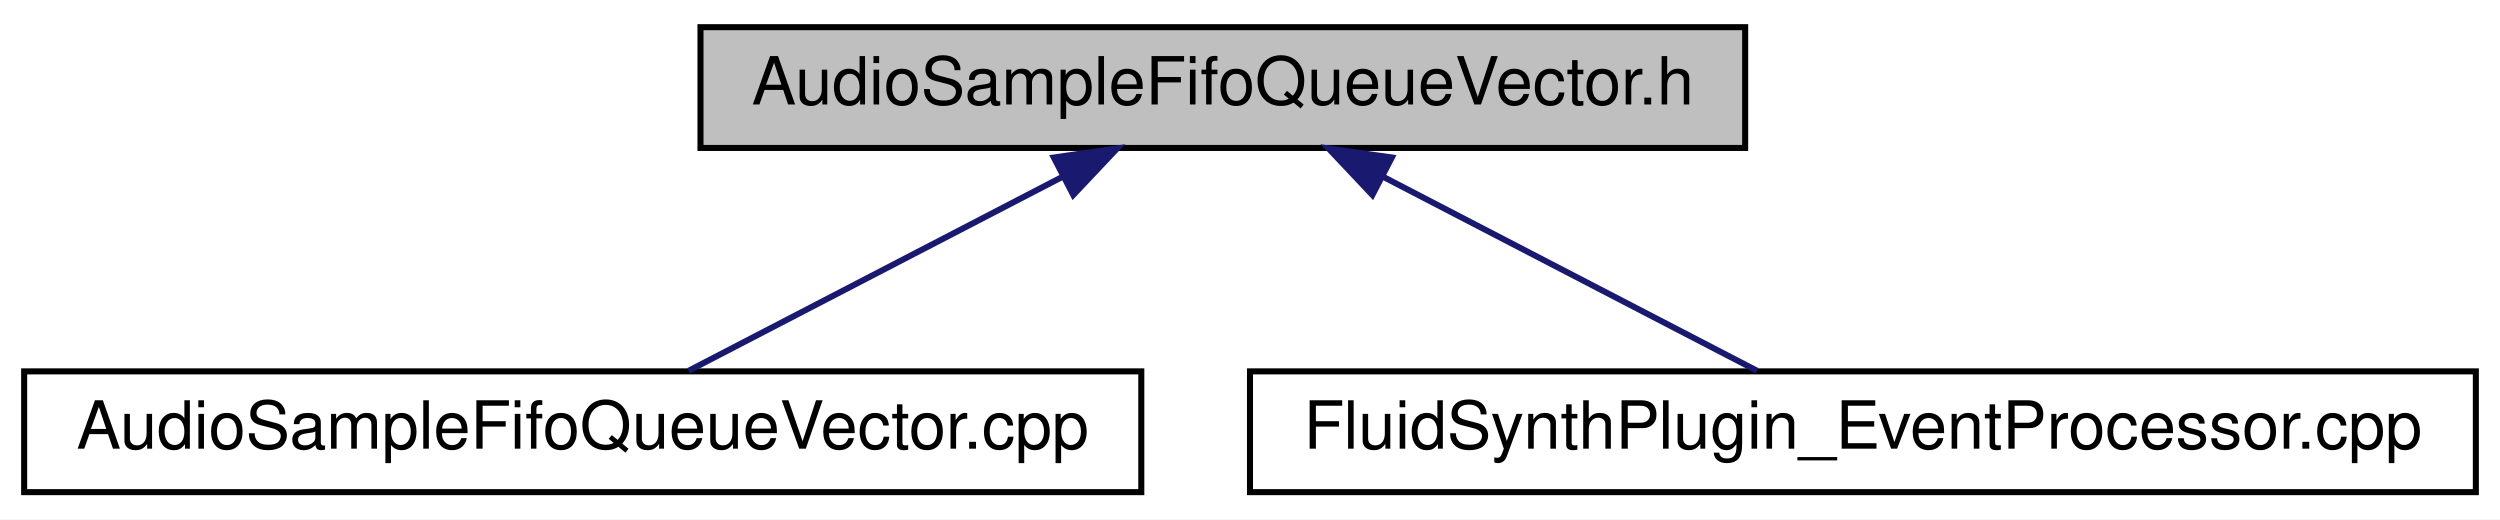
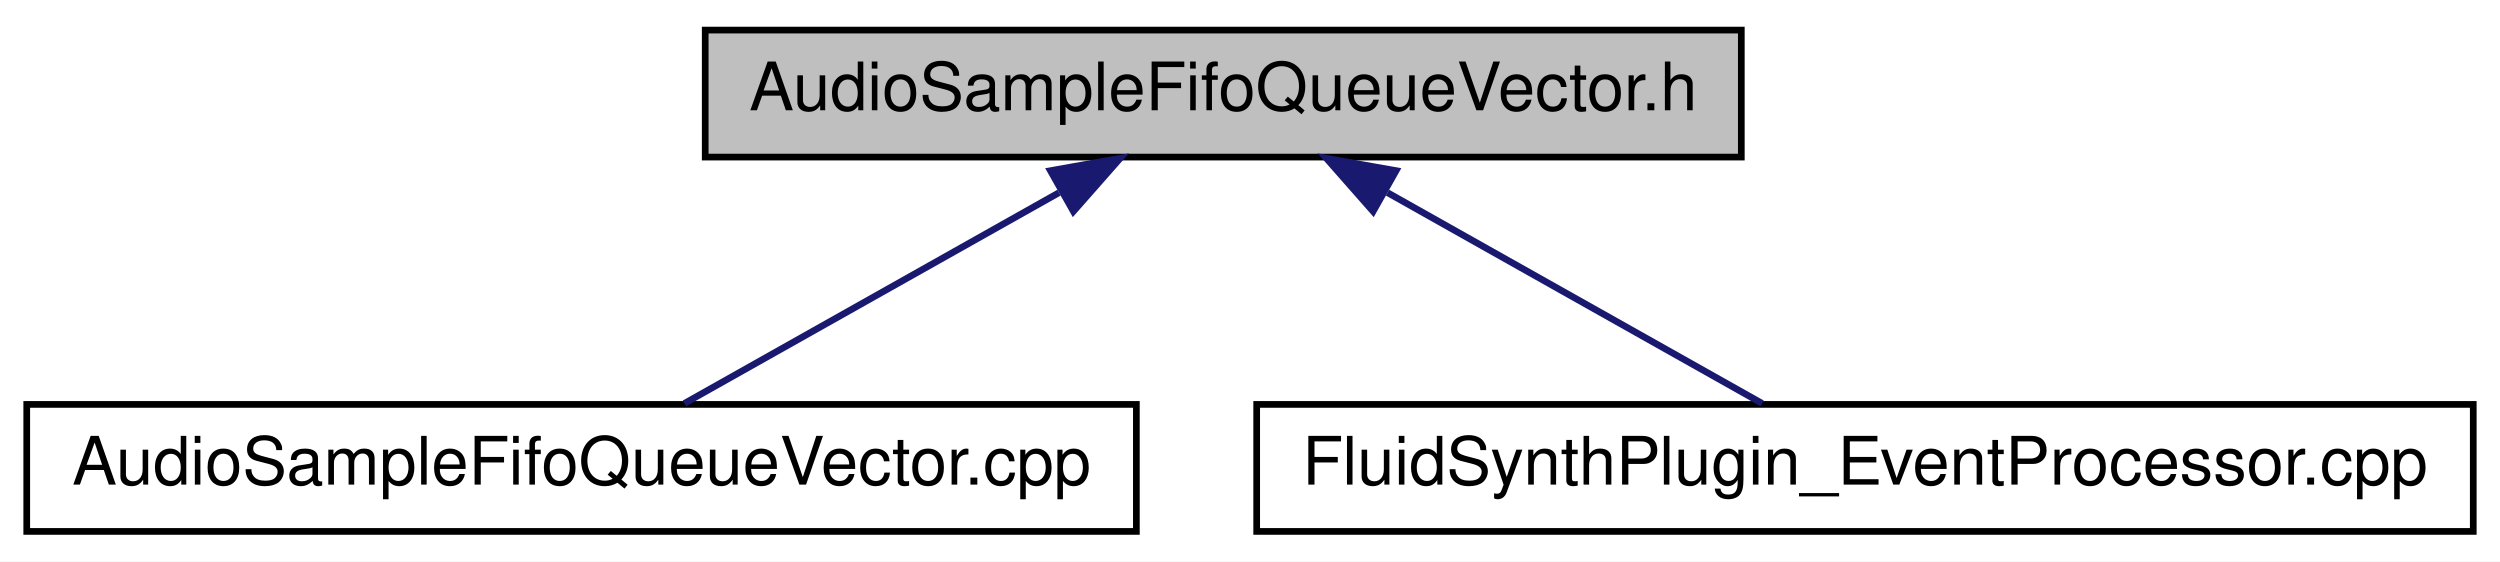
- <svg xmlns="http://www.w3.org/2000/svg" xmlns:xlink="http://www.w3.org/1999/xlink" width="414pt" height="86pt" viewBox="0.00 0.00 414.00 86.00">
-   <g id="graph0" class="graph" transform="scale(1 1) rotate(0) translate(4 82)">
-     <polygon fill="white" stroke="transparent" points="-4,4 -4,-82 410,-82 410,4 -4,4" />
+ <svg xmlns="http://www.w3.org/2000/svg" xmlns:xlink="http://www.w3.org/1999/xlink" width="374pt" height="84pt" viewBox="0.00 0.00 374.00 84.00">
+   <g id="graph0" class="graph" transform="scale(1 1) rotate(0) translate(4 80)">
+     <polygon fill="white" stroke="transparent" points="-4,4 -4,-80 370,-80 370,4 -4,4" />
    <g id="node1" class="node">
      <g id="a_node1">
        <a xlink:title="The AudioSampleFifoQueueVector specification defines a list of fifo queues for audio samples.">
-           <polygon fill="#bfbfbf" stroke="black" points="112,-57.5 112,-77.5 285,-77.5 285,-57.5 112,-57.5" />
-           <text text-anchor="middle" x="198.5" y="-64.7" font-family="Helvetica,sans-Serif" font-size="11.00">AudioSampleFifoQueueVector.h</text>
+           <polygon fill="#bfbfbf" stroke="black" points="101.5,-56.5 101.5,-75.5 256.5,-75.5 256.5,-56.5 101.5,-56.5" />
+           <text text-anchor="middle" x="179" y="-63.5" font-family="Helvetica,sans-Serif" font-size="10.00">AudioSampleFifoQueueVector.h</text>
        </a>
      </g>
    </g>
    <g id="node2" class="node">
      <g id="a_node2">
        <a xlink:href="_audio_sample_fifo_queue_vector_8cpp.html" target="_top" xlink:title="The AudioSampleFifoQueueVector body implements a list of fifo queues for audio samples (this is the f...">
-           <polygon fill="white" stroke="black" points="0,-0.5 0,-20.5 185,-20.5 185,-0.5 0,-0.5" />
-           <text text-anchor="middle" x="92.5" y="-7.7" font-family="Helvetica,sans-Serif" font-size="11.00">AudioSampleFifoQueueVector.cpp</text>
+           <polygon fill="white" stroke="black" points="0,-0.5 0,-19.5 166,-19.5 166,-0.5 0,-0.5" />
+           <text text-anchor="middle" x="83" y="-7.5" font-family="Helvetica,sans-Serif" font-size="10.00">AudioSampleFifoQueueVector.cpp</text>
        </a>
      </g>
    </g>
    <g id="edge1" class="edge">
-       <path fill="none" stroke="midnightblue" d="M172.06,-52.78C152.69,-42.73 126.92,-29.36 110.03,-20.6" />
-       <polygon fill="midnightblue" stroke="midnightblue" points="170.51,-55.92 181,-57.42 173.73,-49.71 170.51,-55.92" />
+       <path fill="none" stroke="midnightblue" d="M154.43,-51.18C136.76,-41.24 113.49,-28.15 98.39,-19.65" />
+       <polygon fill="midnightblue" stroke="midnightblue" points="153.14,-54.47 163.58,-56.32 156.58,-48.37 153.14,-54.47" />
    </g>
    <g id="node3" class="node">
      <g id="a_node3">
        <a xlink:href="_fluid_synth_plugin___event_processor_8cpp.html" target="_top" xlink:title="The FluidSynthPlugin_Processor module implements the handling of MIDI events from the DAW via JUCE ha...">
-           <polygon fill="white" stroke="black" points="203,-0.5 203,-20.5 406,-20.5 406,-0.5 203,-0.5" />
-           <text text-anchor="middle" x="304.5" y="-7.7" font-family="Helvetica,sans-Serif" font-size="11.00">FluidSynthPlugin_EventProcessor.cpp</text>
+           <polygon fill="white" stroke="black" points="184,-0.5 184,-19.5 366,-19.5 366,-0.5 184,-0.5" />
+           <text text-anchor="middle" x="275" y="-7.5" font-family="Helvetica,sans-Serif" font-size="10.00">FluidSynthPlugin_EventProcessor.cpp</text>
        </a>
      </g>
    </g>
    <g id="edge2" class="edge">
-       <path fill="none" stroke="midnightblue" d="M224.94,-52.78C244.31,-42.73 270.08,-29.36 286.97,-20.6" />
-       <polygon fill="midnightblue" stroke="midnightblue" points="223.27,-49.71 216,-57.42 226.49,-55.92 223.27,-49.71" />
+       <path fill="none" stroke="midnightblue" d="M203.57,-51.18C221.24,-41.24 244.51,-28.15 259.61,-19.65" />
+       <polygon fill="midnightblue" stroke="midnightblue" points="201.42,-48.37 194.42,-56.32 204.86,-54.47 201.42,-48.37" />
    </g>
  </g>
</svg>
